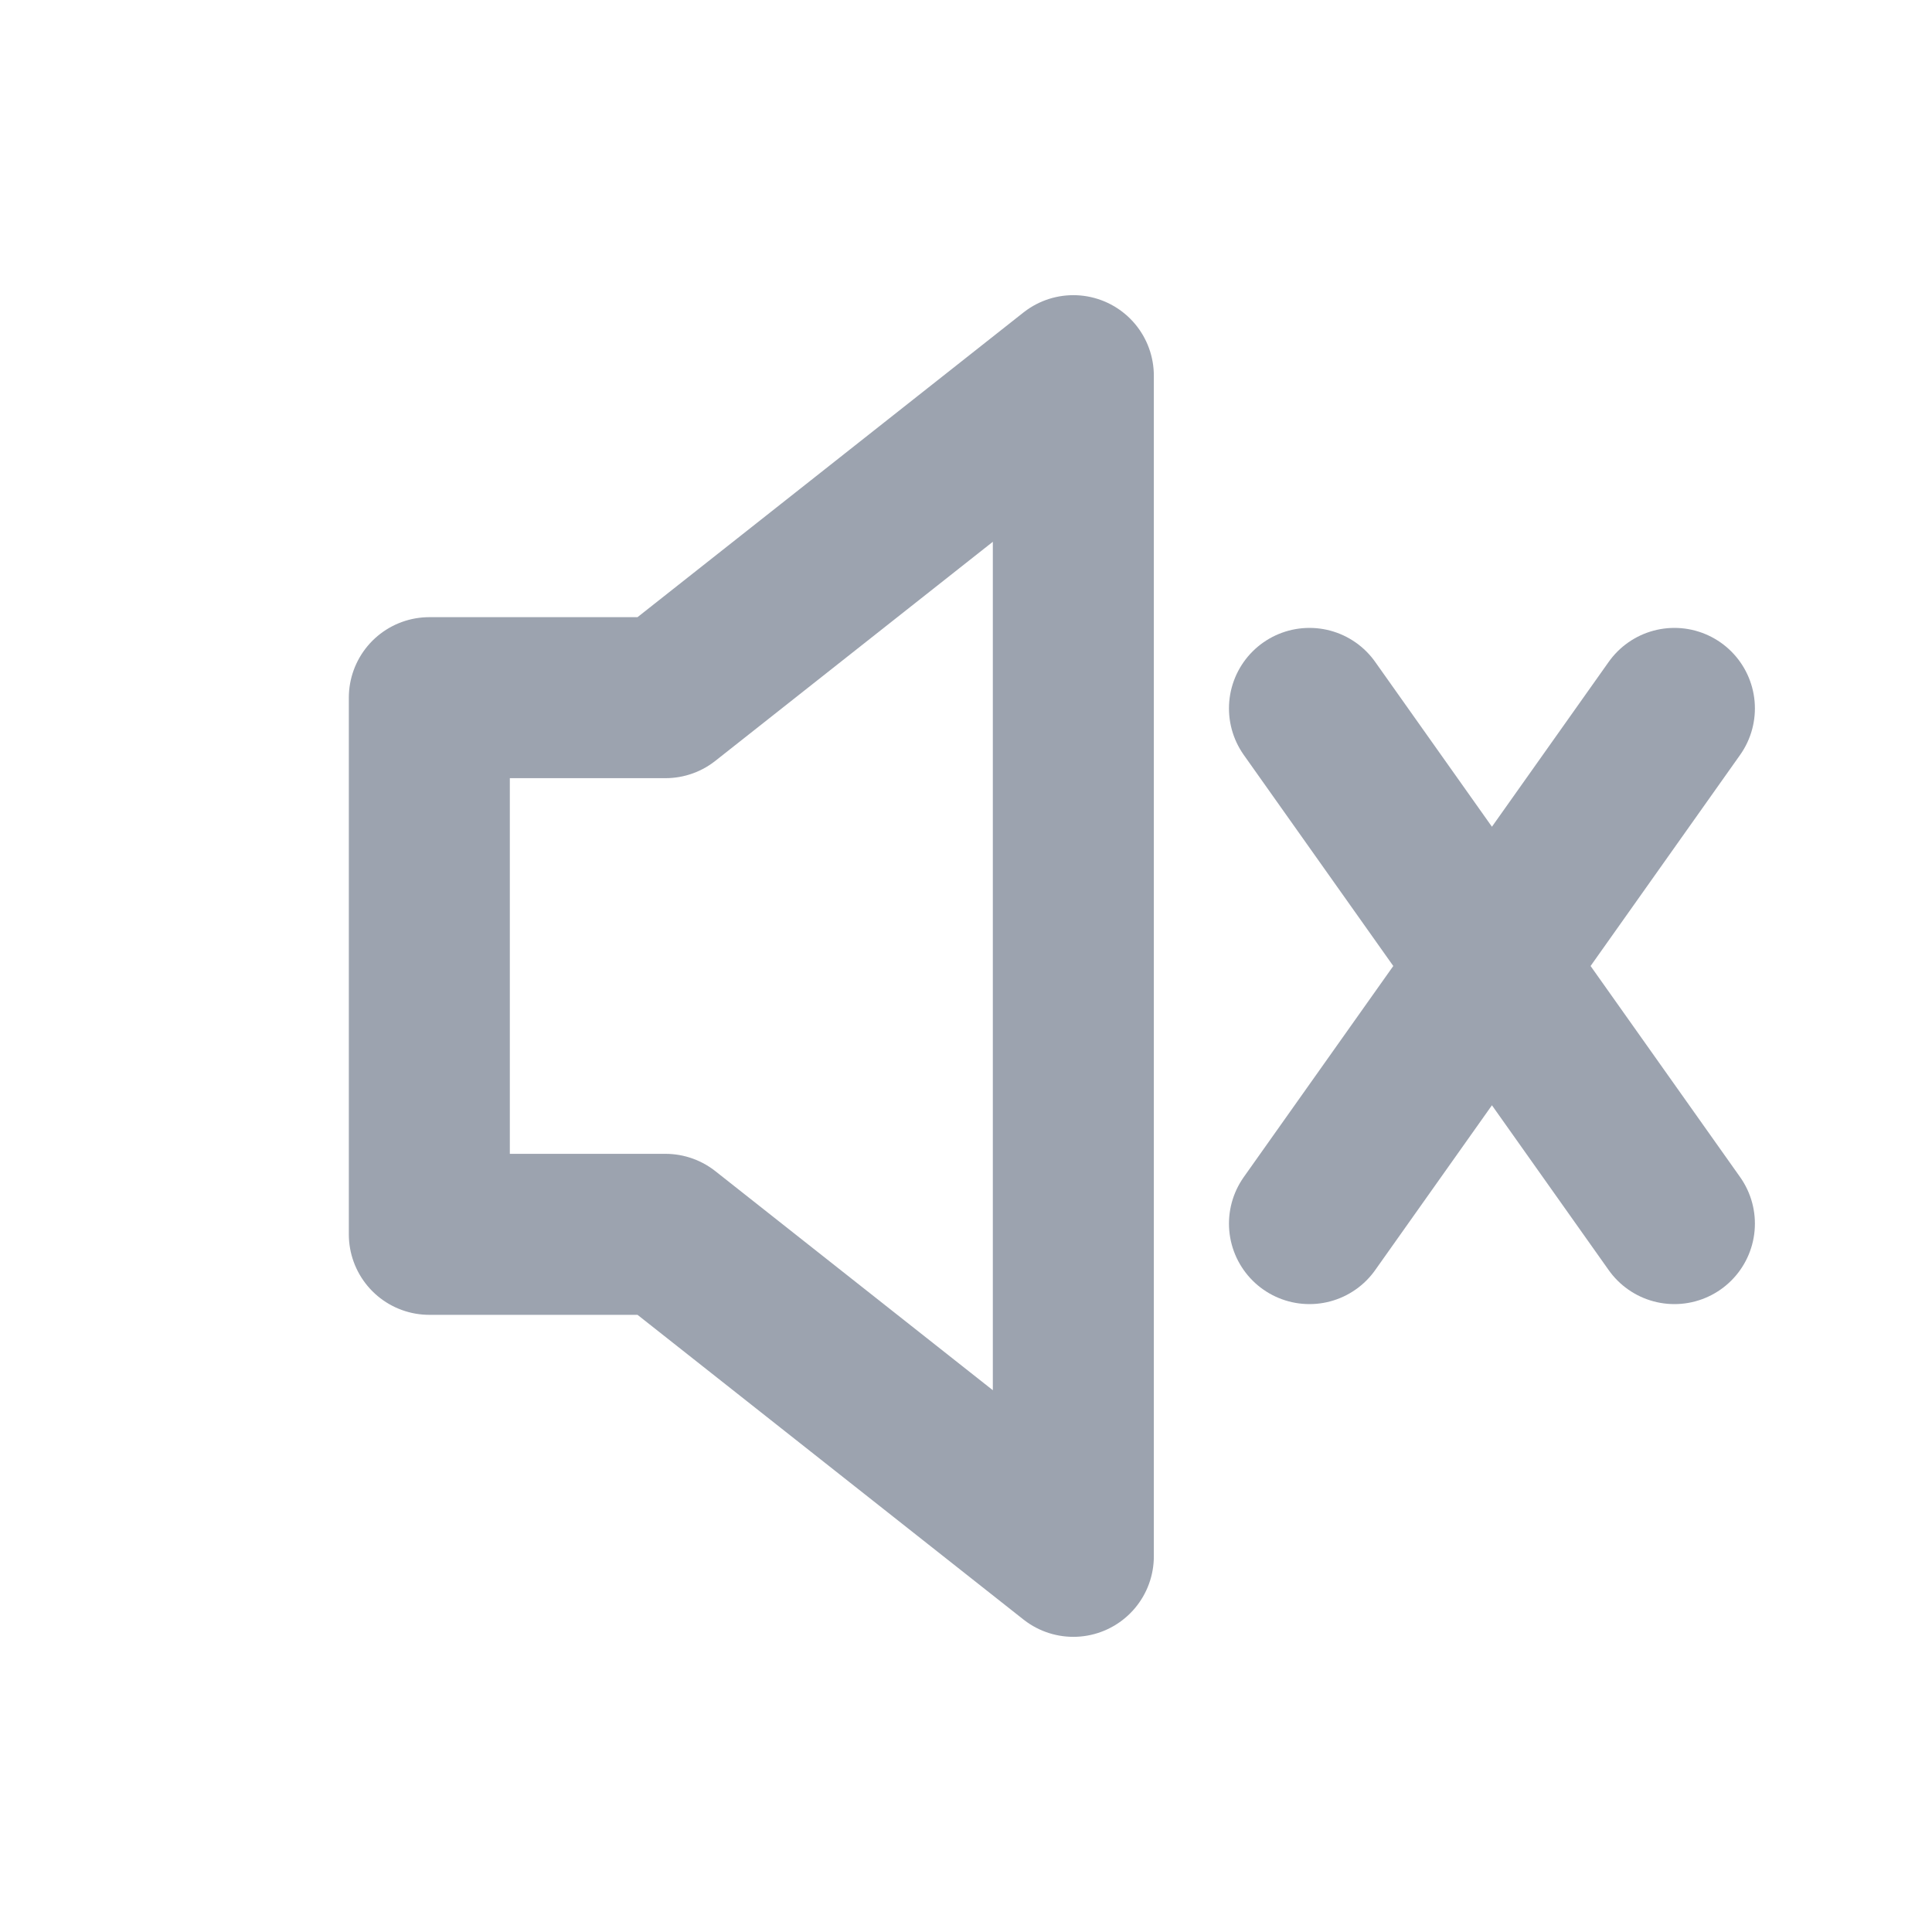
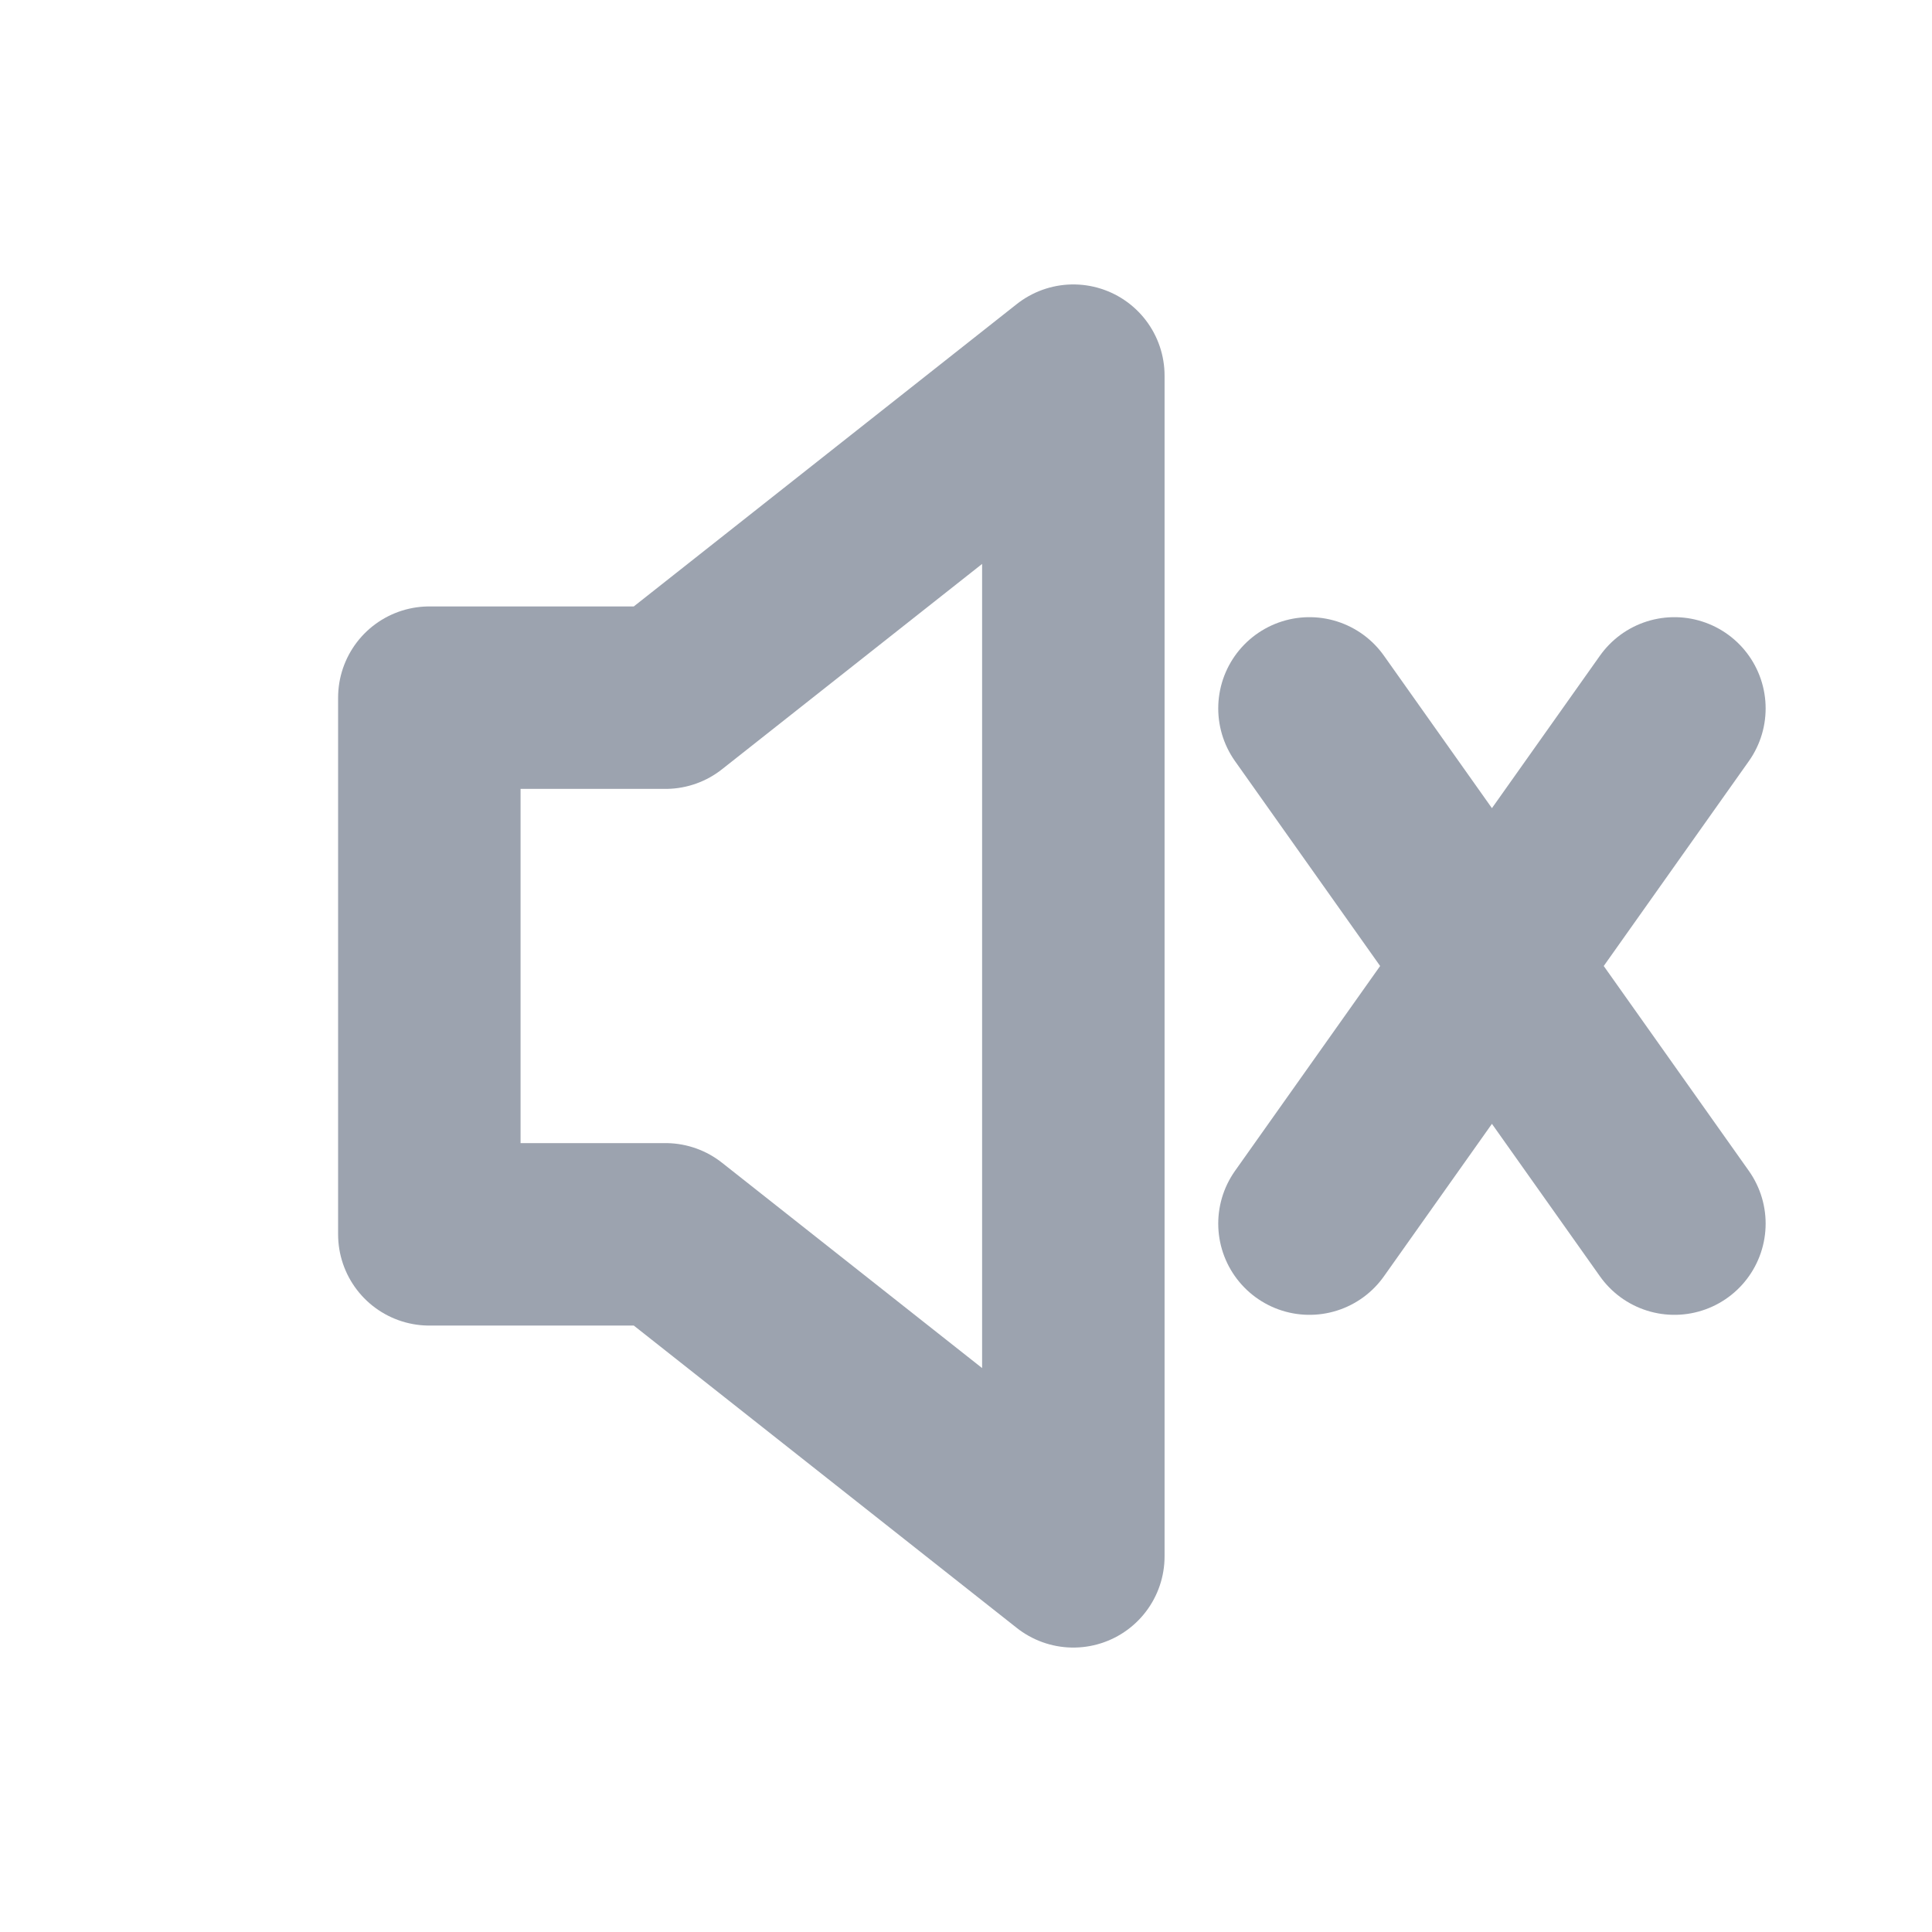
- <svg xmlns="http://www.w3.org/2000/svg" viewBox="0 0 18 18" fill="none" stroke="#9ca3af" stroke-width="1.5" stroke-linecap="round" stroke-linejoin="round">
+ <svg xmlns="http://www.w3.org/2000/svg" viewBox="0 0 18 18" fill="none" stroke="#9ca3af" stroke-width="1.7" stroke-linecap="round" stroke-linejoin="round">
  <path d="M4 6.5h2.2L10 3.5v11L6.2 11.5H4z" />
  <path d="M12.2 6.6l3.4 4.8M15.6 6.6l-3.4 4.8" />
</svg>
